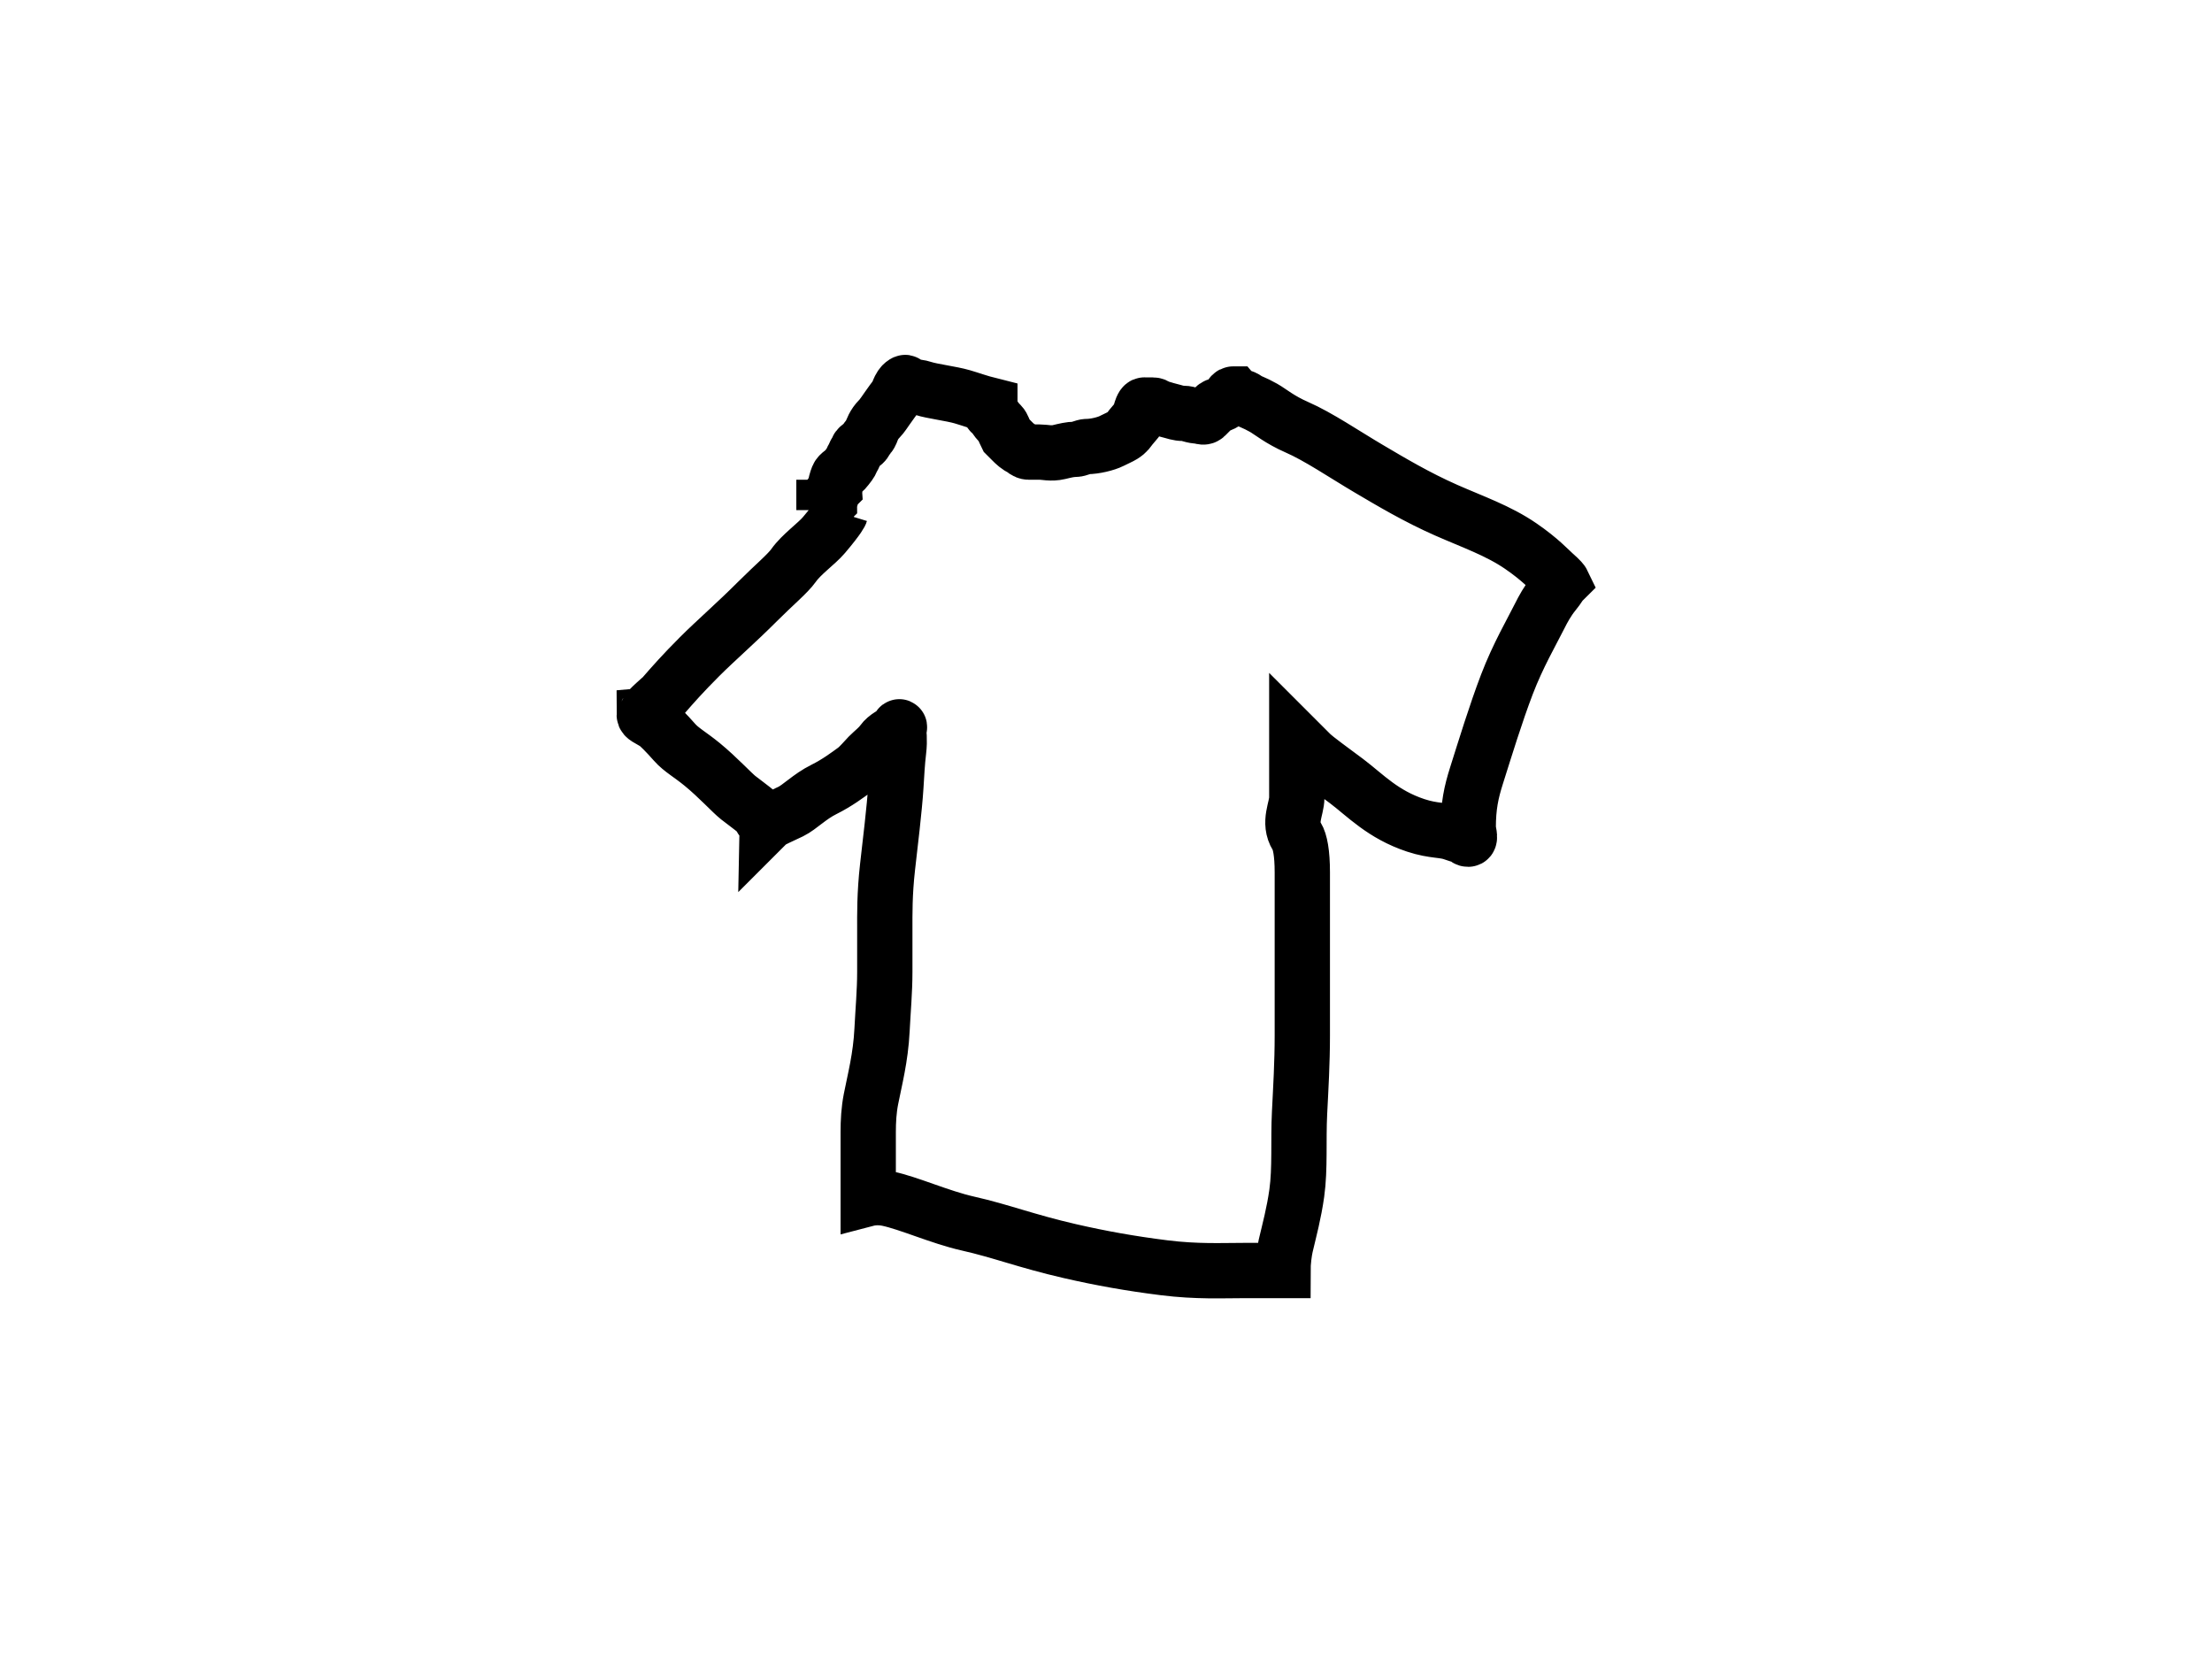
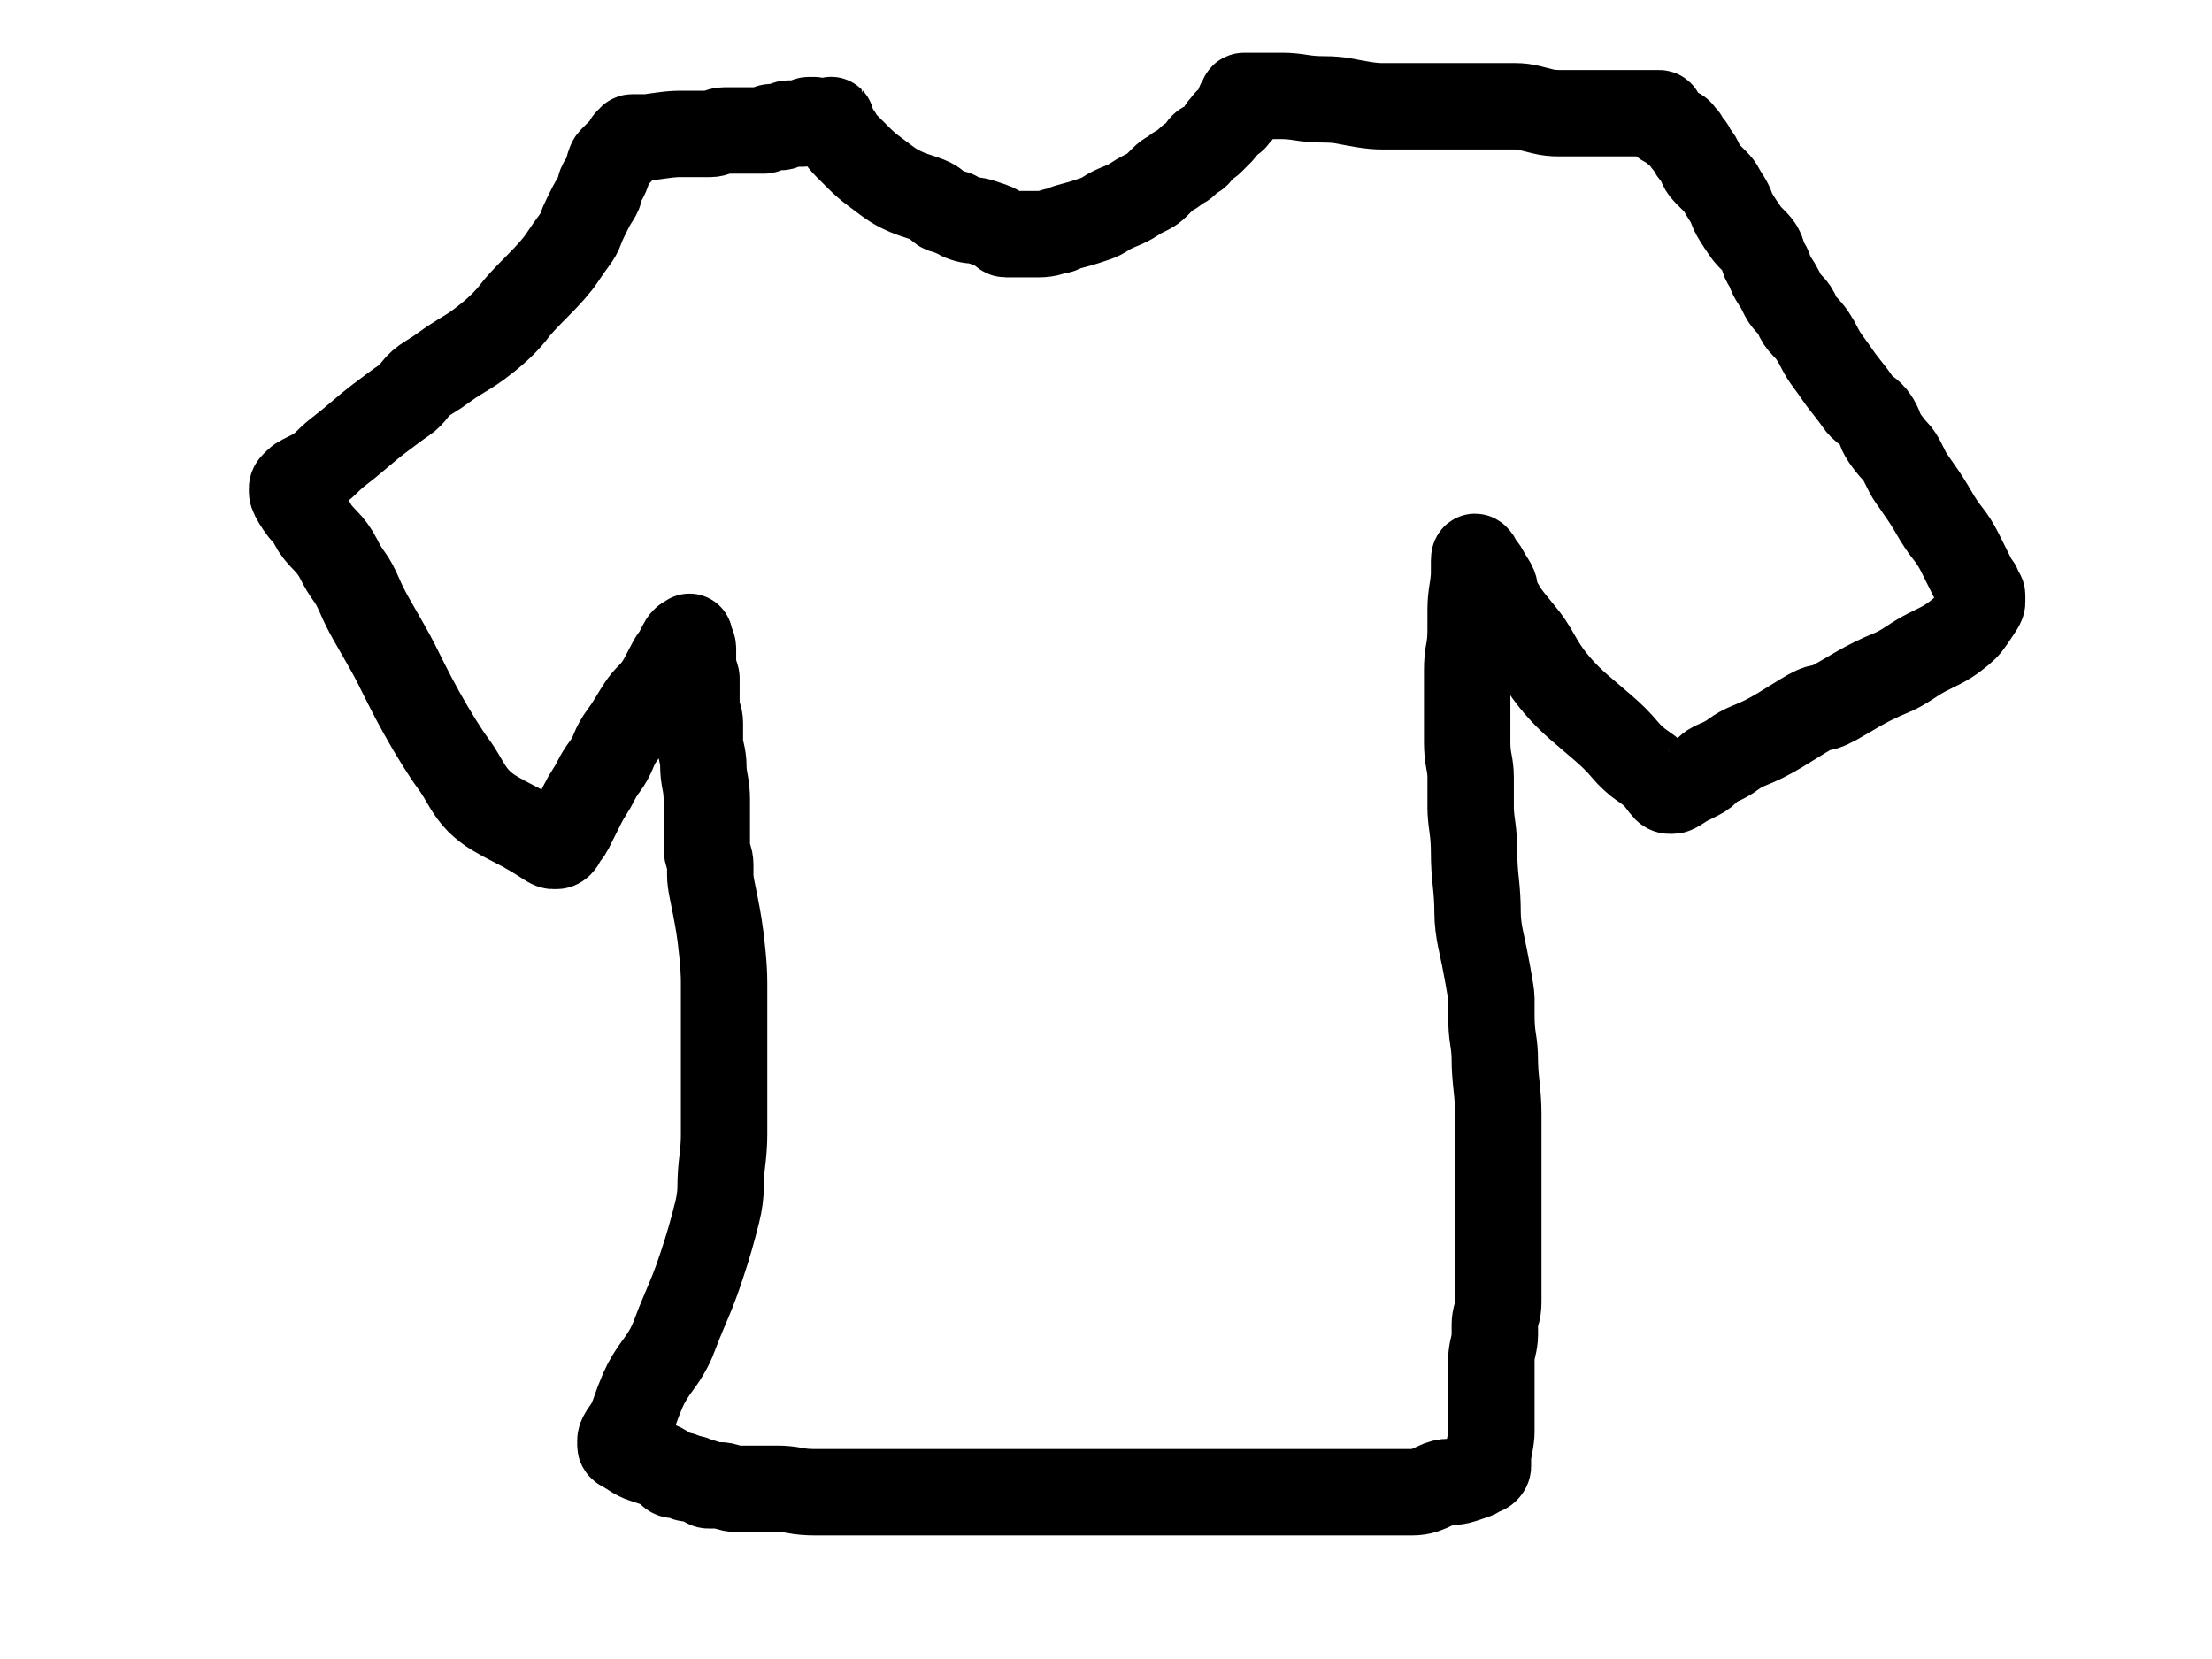
- <svg xmlns="http://www.w3.org/2000/svg" width="800" height="600">
-   <g>
-     <path stroke-width="20" d="m304,185.5c0,0 -0.44,1.436 -6,8c-2.742,3.237 -8.112,6.918 -11,11c-2.082,2.943 -7,7 -13,13c-8,8 -15,14 -21,20c-6,6 -9.724,10.223 -13,14c-0.927,1.068 -5.459,4.693 -6,6c-0.383,0.924 -1,1 -1,1c0,1 1.31,1.337 4,3c1.203,0.744 4.04,3.647 7,7c2.386,2.703 5.625,4.414 10,8c5.577,4.572 10.771,10.259 13,12c4.596,3.588 7,5 8,7c1,2 2,2 2,3c0,0 0.293,-0.293 1,-1c0.707,-0.707 5.159,-2.611 8,-4c3.239,-1.584 6.776,-5.409 12,-8c4.824,-2.393 8.705,-5.346 11,-7c1.814,-1.307 4,-4 5,-5c2,-2 3.693,-3.186 5,-5c1.654,-2.295 4,-3 5,-4c0,0 0.293,-0.293 1,-1c0.707,-0.707 0,-1 0,0c0,1 0.489,4.03 0,8c-0.504,4.092 -0.751,9.008 -1,13c-0.501,8.047 -2.099,20.988 -3,29c-1.123,9.987 -1,17 -1,23c0,6 0,11 0,15c0,7 -0.651,14.009 -1,21c-0.501,10.037 -2.641,18.061 -4,25c-0.793,4.046 -1,8 -1,12c0,2 0,4 0,5c0,2 0,3 0,4c0,2 0,4 0,9c0,1 0,2 0,3c0,2 0,2 0,3c0,0 3.082,-0.804 7,0c7.46,1.531 19.05,6.763 29,9c12.068,2.714 21.134,6.355 37,10c11.112,2.553 21.928,4.494 34,6c11.949,1.491 21,1 29,1c7,0 11,0 13,0c0,0 1,0 1,0c0,-3 0.486,-6.824 1,-9c1.379,-5.84 2.99,-11.79 4,-19c1.248,-8.913 0.499,-18.963 1,-29c0.448,-8.989 1,-18 1,-28c0,-11 0,-20 0,-35c0,-9 0,-17 0,-24c0,-7 -0.824,-11.098 -2,-13c-3.154,-5.104 0,-10 0,-14c0,-3 0,-5 0,-9c0,-2 0,-4 0,-6c0,0 0,-1 0,-2c0,-3 0,-3 0,-4c0,0 0,0 0,0c1,1 3,3 5,5c2,2 7.893,6.138 13,10c6.861,5.189 13.109,12.051 25,16c6.711,2.228 10.305,1.469 14,3c1.307,0.541 4,1 4,1c0,0 0,1 1,1c1,0 0,-3 0,-4c0,-8 1.091,-12.97 3,-19c3.151,-9.953 6.931,-22.349 11,-33c3.99,-10.444 9,-19 12,-25c1,-2 2.714,-5.212 5,-8c1.793,-2.187 2,-3 3,-4c0,0 0,0 0,0c0,0 -0.297,-0.614 -3,-3c-1.676,-1.48 -5.005,-5.196 -12,-10c-8.119,-5.576 -17.45,-8.782 -27,-13c-10.668,-4.712 -19.874,-10.208 -28,-15c-8.868,-5.23 -18.168,-11.585 -26,-15c-6.149,-2.681 -9.539,-5.606 -12,-7c-3.588,-2.031 -4.853,-2.173 -6,-3c-1.814,-1.307 -3,-1 -4,-2c0,0 -1,0 -1,0c-1,0 -1.098,1.824 -3,3c-0.851,0.526 -0.693,0.459 -2,1c-0.924,0.383 -1,0 -2,1c-1,1 -2.293,2.293 -3,3c-0.707,0.707 -2,0 -2,0c-3,0 -4,-1 -6,-1c-2,0 -3.054,-0.54 -5,-1c-2.176,-0.514 -3,-1 -4,-1c0,0 -1,-1 -2,-1c-1,0 -1,0 -3,0c0,0 -0.459,-0.307 -1,1c-0.383,0.924 -0.617,2.076 -1,3c-0.541,1.307 -0.714,1.212 -3,4c-0.897,1.094 -1.098,1.824 -3,3c-0.851,0.526 -2,1 -4,2c-2,1 -6,2 -9,2c-1,0 -3,1 -4,1c-2,0 -3.824,0.486 -6,1c-2.92,0.689 -5,0 -7,0c-2,0 -3,0 -4,0c-1,0 -2,-1 -2,-1c-2,-1 -3,-2 -4,-3c-1,-1 -2,-2 -2,-2c-1,-2 -1.293,-3.293 -2,-4c-0.707,-0.707 -2,-2 -3,-4c0,0 -1,0 -1,-1c0,0 0,-1 0,-1c0,-1 0,-1 0,-1c-4,-1 -6.964,-2.116 -10,-3c-3.959,-1.153 -11,-2 -14,-3c-3,-1 -5.293,-0.293 -6,-1c-0.707,-0.707 -0.149,-1.526 -1,-1c-1.902,1.176 -2.293,4.293 -3,5c-0.707,0.707 -1.693,2.186 -3,4c-0.827,1.147 -2,3 -3,4c-2,2 -2.617,4.076 -3,5c-0.541,1.307 -1.617,2.076 -2,3c-0.541,1.307 -2.459,1.693 -3,3c-0.383,0.924 -0.617,1.076 -1,2c-0.541,1.307 -0.617,1.076 -1,2c-0.541,1.307 -0.693,1.186 -2,3c-0.827,1.147 -2.459,1.693 -3,3c-0.383,0.924 -1,3 -1,4c0,0 -1,1 -1,2c0,1 -0.293,0.293 -1,1c-0.707,0.707 0,1 0,2c0,0 -1,1 -1,2c0,0 0,0 -1,0l0,1l0,0l0,0" id="svg_3" stroke="#000" fill="none" />
+ <svg xmlns="http://www.w3.org/2000/svg" version="1.1" width="640" height="480" viewBox="0 0 640 480" xml:space="preserve">
+   <defs>
+ </defs>
+   <g transform="matrix(1 0 0 1 329 229.75)">
+     <path style="stroke: rgb(0,0,0); stroke-width: 25; stroke-dasharray: none; stroke-linecap: round; stroke-dashoffset: 0; stroke-linejoin: round; stroke-miterlimit: 10; fill: none; fill-rule: nonzero; opacity: 1;" transform=" translate(-329, -229.75)" d="M 240.475 34.725 Q 240.5 34.75 240.5 35.75 Q 240.5 36.75 241.5 37.75 Q 242.5 38.75 243 39.75 Q 243.5 40.75 245 42.25 Q 246.5 43.75 248.5 45.75 Q 250.5 47.75 252.5 49.25 Q 254.5 50.75 256.5 52.25 Q 258.5 53.75 260.5 54.75 Q 262.5 55.75 264 56.25 Q 265.5 56.75 267 57.25 Q 268.5 57.75 269.5 58.25 Q 270.5 58.75 271.5 59.75 Q 272.5 60.75 273 60.75 Q 273.5 60.75 274.5 61.25 Q 275.5 61.75 276 61.75 Q 276.5 61.75 277 62.25 Q 277.5 62.75 279 63.25 Q 280.5 63.75 281.5 63.75 Q 282.5 63.75 284 64.25 Q 285.5 64.75 287 65.25 Q 288.5 65.75 289.5 66.75 Q 290.5 67.75 291 67.75 Q 291.5 67.75 292.5 67.75 Q 293.5 67.75 295 67.75 Q 296.5 67.75 297.5 67.75 Q 298.5 67.75 300.5 67.75 Q 302.5 67.75 304 67.25 Q 305.5 66.75 306 66.75 Q 306.5 66.75 307.5 66.25 Q 308.5 65.75 310.5 65.25 Q 312.5 64.75 314 64.25 Q 315.5 63.75 317 63.25 Q 318.5 62.75 320 61.75 Q 321.5 60.75 324 59.75 Q 326.5 58.75 328 57.75 Q 329.5 56.75 330.5 56.25 Q 331.5 55.75 332.5 55.25 Q 333.5 54.75 334.5 53.75 Q 335.5 52.75 336.5 51.75 Q 337.5 50.75 338.5 50.25 Q 339.5 49.75 340 49.25 Q 340.5 48.75 341.5 48.25 Q 342.5 47.75 343 47.25 Q 343.5 46.75 344 46.25 Q 344.5 45.75 345.5 45.25 Q 346.5 44.75 347 43.75 Q 347.5 42.75 348 42.25 Q 348.5 41.75 349 41.75 Q 349.5 41.75 350.5 40.75 Q 351.5 39.75 352 39.25 Q 352.5 38.75 353 38.25 Q 353.5 37.75 353.5 37.25 Q 353.5 36.75 354 36.75 Q 354.5 36.75 354.5 36.25 Q 354.5 35.75 355 35.25 Q 355.5 34.75 356 34.75 Q 356.5 34.75 357 34.25 Q 357.5 33.75 357.5 33.25 Q 357.5 32.75 358 32.75 Q 358.5 32.75 358.5 32.25 Q 358.5 31.75 358.5 31.25 Q 358.5 30.75 358.5 30.25 Q 358.5 29.75 359 29.25 Q 359.5 28.75 359.5 28.25 Q 359.5 27.75 360 27.75 Q 360.5 27.75 362 27.75 Q 363.5 27.75 366 27.75 Q 368.5 27.75 371 27.75 Q 373.5 27.75 376.5 28.25 Q 379.5 28.75 383 28.75 Q 386.5 28.75 389 29.25 Q 391.5 29.75 394.5 30.25 Q 397.5 30.75 400 30.75 Q 402.5 30.75 406 30.75 Q 409.5 30.75 411.5 30.75 Q 413.5 30.75 416 30.75 Q 418.5 30.75 421 30.75 Q 423.5 30.75 425.5 30.75 Q 427.5 30.75 430 30.75 Q 432.5 30.75 434.5 30.75 Q 436.5 30.75 438.5 30.75 Q 440.5 30.75 442.5 31.25 Q 444.5 31.75 446.5 32.25 Q 448.5 32.75 451 32.75 Q 453.5 32.75 456.5 32.75 Q 459.5 32.75 463 32.75 Q 466.5 32.75 469 32.75 Q 471.5 32.75 473 32.75 Q 474.5 32.75 475.5 32.75 Q 476.5 32.75 477.5 32.75 Q 478.5 32.75 479 32.75 Q 479.5 32.75 480 32.75 Q 480.5 32.75 480.5 33.25 Q 480.5 33.75 480.5 34.25 Q 480.5 34.75 481 35.25 Q 481.5 35.75 482.5 36.25 Q 483.5 36.75 484 37.25 Q 484.5 37.75 485 37.75 Q 485.5 37.75 486 38.25 Q 486.5 38.75 486.5 39.25 Q 486.5 39.75 487 39.75 Q 487.5 39.75 487.5 40.25 Q 487.5 40.75 488 41.25 Q 488.5 41.75 489 42.25 Q 489.5 42.75 489.5 43.25 Q 489.5 43.75 490.5 44.75 Q 491.5 45.75 492 47.25 Q 492.5 48.75 493.5 49.75 Q 494.5 50.75 495 51.25 Q 495.5 51.75 496.5 52.75 Q 497.5 53.75 498 54.75 Q 498.5 55.75 499.5 57.25 Q 500.5 58.75 501 60.25 Q 501.5 61.75 503.5 64.75 Q 505.5 67.75 506 68.25 Q 506.5 68.75 508 70.25 Q 509.5 71.75 510 73.75 Q 510.5 75.75 511 76.25 Q 511.5 76.75 512 78.25 Q 512.5 79.75 513.5 81.25 Q 514.5 82.75 515 83.75 Q 515.5 84.75 516 85.75 Q 516.5 86.75 518 88.25 Q 519.5 89.75 520 91.25 Q 520.5 92.75 522 94.25 Q 523.5 95.75 524.5 97.25 Q 525.5 98.75 526.5 100.75 Q 527.5 102.75 529 104.75 Q 530.5 106.75 531.5 108.25 Q 532.5 109.75 534.5 112.25 Q 536.5 114.75 537.5 116.25 Q 538.5 117.75 540 118.75 Q 541.5 119.75 542.5 121.25 Q 543.5 122.75 544 124.25 Q 544.5 125.75 546 127.75 Q 547.5 129.75 548.5 130.75 Q 549.5 131.75 550.5 133.75 Q 551.5 135.75 552 136.75 Q 552.5 137.75 555 141.25 Q 557.5 144.75 559.5 148.25 Q 561.5 151.75 563.5 154.25 Q 565.5 156.75 567 159.75 Q 568.5 162.75 569.5 164.75 Q 570.5 166.75 571 167.75 Q 571.5 168.75 572 169.25 Q 572.5 169.75 572.5 170.75 Q 572.5 171.75 573 171.75 Q 573.5 171.75 573.5 172.25 Q 573.5 172.75 573.5 173.25 Q 573.5 173.75 573.5 174.25 Q 573.5 174.75 572.5 176.25 Q 571.5 177.75 570.5 179.25 Q 569.5 180.75 568.5 181.75 Q 567.5 182.75 565.5 184.25 Q 563.5 185.75 561.5 186.75 Q 559.5 187.75 557.5 188.75 Q 555.5 189.75 552.5 191.75 Q 549.5 193.75 547 194.75 Q 544.5 195.75 541.5 197.25 Q 538.5 198.75 533.5 201.75 Q 528.5 204.75 527 204.75 Q 525.5 204.75 521.5 207.25 Q 517.5 209.75 515 211.25 Q 512.5 212.75 510.5 213.75 Q 508.5 214.75 506 215.75 Q 503.5 216.75 501.5 218.25 Q 499.5 219.75 497 220.75 Q 494.5 221.75 494 222.75 Q 493.5 223.75 491.5 224.75 Q 489.5 225.75 488.5 226.25 Q 487.5 226.75 486 227.75 Q 484.5 228.75 484 228.75 Q 483.5 228.75 483 228.75 Q 482.5 228.75 482 228.25 Q 481.5 227.75 480 225.75 Q 478.5 223.75 475.5 221.75 Q 472.5 219.75 470 216.75 Q 467.5 213.75 464 210.75 Q 460.5 207.75 457 204.75 Q 453.5 201.75 450.5 198.25 Q 447.5 194.75 445.5 191.25 Q 443.5 187.75 442.5 186.25 Q 441.5 184.75 439 181.75 Q 436.5 178.75 435.5 177.25 Q 434.5 175.75 434 174.75 Q 433.5 173.75 433 173.25 Q 432.5 172.75 432.5 172.25 Q 432.5 171.75 432.5 170.75 Q 432.5 169.75 431.5 168.25 Q 430.5 166.75 430 165.75 Q 429.5 164.75 429 164.25 Q 428.5 163.75 428 162.75 Q 427.5 161.75 427 161.25 Q 426.5 160.75 426.5 162.25 Q 426.5 163.75 426.5 165.75 Q 426.5 167.75 426 170.75 Q 425.5 173.75 425.5 176.25 Q 425.5 178.75 425.5 182.25 Q 425.5 185.75 425 188.25 Q 424.5 190.75 424.5 193.75 Q 424.5 196.75 424.5 199.25 Q 424.5 201.75 424.5 204.75 Q 424.5 207.75 424.5 209.75 Q 424.5 211.75 424.5 214.75 Q 424.5 217.75 425 220.25 Q 425.5 222.75 425.5 224.75 Q 425.5 226.75 425.5 229.25 Q 425.5 231.75 425.5 233.75 Q 425.5 235.75 426 239.25 Q 426.5 242.75 426.5 246.75 Q 426.5 250.75 427 255.25 Q 427.5 259.75 427.5 263.75 Q 427.5 267.75 428.5 272.25 Q 429.5 276.75 430.5 282.25 Q 431.5 287.75 431.5 288.75 Q 431.5 289.75 431.5 293.75 Q 431.5 297.75 432 300.75 Q 432.5 303.75 432.5 306.75 Q 432.5 309.75 433 314.25 Q 433.5 318.75 433.5 322.25 Q 433.5 325.75 433.5 329.25 Q 433.5 332.75 433.5 334.75 Q 433.5 336.75 433.5 339.25 Q 433.5 341.75 433.5 343.25 Q 433.5 344.75 433.5 346.75 Q 433.5 348.75 433.5 351.75 Q 433.5 354.75 433.5 356.75 Q 433.5 358.75 433.5 362.75 Q 433.5 366.75 433.5 369.25 Q 433.5 371.75 433.5 373.25 Q 433.5 374.75 433.5 376.75 Q 433.5 378.75 433 380.25 Q 432.5 381.75 432.5 383.25 Q 432.5 384.75 432.5 386.25 Q 432.5 387.75 432 389.75 Q 431.5 391.75 431.5 393.25 Q 431.5 394.75 431.5 397.25 Q 431.5 399.75 431.5 400.75 Q 431.5 401.75 431.5 404.75 Q 431.5 407.75 431.5 408.75 Q 431.5 409.75 431.5 411.25 Q 431.5 412.75 431.5 414.25 Q 431.5 415.75 431 418.25 Q 430.5 420.75 430.5 421.75 Q 430.5 422.75 430.5 423.25 Q 430.5 423.75 430.5 424.25 Q 430.5 424.75 430 425.25 Q 429.5 425.75 429 425.75 Q 428.5 425.75 428 426.25 Q 427.5 426.75 426 427.25 Q 424.5 427.75 423 428.25 Q 421.5 428.75 419.5 428.75 Q 417.5 428.75 415.5 429.75 Q 413.5 430.75 412 431.25 Q 410.5 431.75 408.5 431.75 Q 406.5 431.75 403.5 431.75 Q 400.5 431.75 398.5 431.75 Q 396.5 431.75 394 431.75 Q 391.5 431.75 388.5 431.75 Q 385.5 431.75 382 431.75 Q 378.5 431.75 375.5 431.75 Q 372.5 431.75 367.5 431.75 Q 362.5 431.75 359 431.75 Q 355.5 431.75 351.5 431.75 Q 347.5 431.75 344.5 431.75 Q 341.5 431.75 338.5 431.75 Q 335.5 431.75 333 431.75 Q 330.5 431.75 327.5 431.75 Q 324.5 431.75 322 431.75 Q 319.5 431.75 316.5 431.75 Q 313.5 431.75 311.5 431.75 Q 309.5 431.75 307 431.75 Q 304.5 431.75 301.5 431.75 Q 298.5 431.75 296.5 431.75 Q 294.5 431.75 291 431.75 Q 287.5 431.75 284.5 431.75 Q 281.5 431.75 278.5 431.75 Q 275.5 431.75 273 431.75 Q 270.5 431.75 267.5 431.75 Q 264.5 431.75 261.5 431.75 Q 258.5 431.75 256 431.75 Q 253.5 431.75 251 431.75 Q 248.5 431.75 246 431.75 Q 243.5 431.75 241.5 431.75 Q 239.5 431.75 236 431.75 Q 232.5 431.75 230 431.25 Q 227.5 430.75 225 430.75 Q 222.5 430.75 220.5 430.75 Q 218.5 430.75 216.5 430.75 Q 214.5 430.75 213 430.75 Q 211.5 430.75 210.5 430.25 Q 209.5 429.75 208 429.75 Q 206.5 429.75 206 429.75 Q 205.5 429.75 205 429.75 Q 204.5 429.75 204 429.25 Q 203.5 428.75 203 428.75 Q 202.5 428.75 201.5 428.25 Q 200.5 427.75 200 427.75 Q 199.5 427.75 199 427.75 Q 198.5 427.75 198 427.25 Q 197.5 426.75 196.5 426.75 Q 195.5 426.75 195 426.75 Q 194.5 426.75 194 426.25 Q 193.5 425.75 193 425.25 Q 192.5 424.75 191.5 424.25 Q 190.5 423.75 189 423.25 Q 187.5 422.75 186 422.25 Q 184.5 421.75 183 420.75 Q 181.5 419.75 180.5 419.25 Q 179.5 418.75 179.5 418.25 Q 179.5 417.75 179.5 416.75 Q 179.5 415.75 181 413.75 Q 182.5 411.75 183.5 408.75 Q 184.5 405.75 186 402.25 Q 187.5 398.75 190.5 394.75 Q 193.5 390.75 195 386.75 Q 196.5 382.75 198 379.25 Q 199.5 375.75 200.5 373.25 Q 201.5 370.75 203 366.25 Q 204.5 361.75 205.5 358.25 Q 206.5 354.75 207.5 350.75 Q 208.5 346.75 208.5 343.25 Q 208.5 339.75 209 335.75 Q 209.5 331.75 209.5 328.25 Q 209.5 324.75 209.5 321.25 Q 209.5 317.75 209.5 314.25 Q 209.5 310.75 209.5 306.25 Q 209.5 301.75 209.5 298.25 Q 209.5 294.75 209.5 291.25 Q 209.5 287.75 209.5 284.25 Q 209.5 280.75 209 275.75 Q 208.5 270.75 208 267.75 Q 207.5 264.75 207 262.25 Q 206.5 259.75 206 257.25 Q 205.5 254.75 205.5 253.25 Q 205.5 251.75 205.5 250.25 Q 205.5 248.75 205 247.75 Q 204.5 246.75 204.5 245.25 Q 204.5 243.75 204.5 243.25 Q 204.5 242.75 204.5 241.25 Q 204.5 239.75 204.5 237.75 Q 204.5 235.75 204.5 234.75 Q 204.5 233.75 204.5 231.25 Q 204.5 228.75 204 226.25 Q 203.5 223.75 203.5 221.75 Q 203.5 219.75 203 217.75 Q 202.5 215.75 202.5 214.75 Q 202.5 213.75 202.5 212.25 Q 202.5 210.75 202.5 209.25 Q 202.5 207.75 202 206.75 Q 201.5 205.75 201.5 204.25 Q 201.5 202.75 201.5 201.75 Q 201.5 200.75 201.5 199.75 Q 201.5 198.75 201.5 197.75 Q 201.5 196.75 201.5 196.25 Q 201.5 195.75 201 194.75 Q 200.5 193.75 200.5 192.25 Q 200.5 190.75 200.5 190.25 Q 200.5 189.75 200.5 189.25 Q 200.5 188.75 200.5 187.75 Q 200.5 186.75 200 186.25 Q 199.5 185.75 199.5 185.25 Q 199.5 184.75 199.5 184.25 Q 199.5 183.75 199.5 184.25 Q 199.5 184.75 199 184.75 Q 198.5 184.75 198 185.25 Q 197.5 185.75 197 186.75 Q 196.5 187.75 196 188.75 Q 195.5 189.75 195 190.25 Q 194.5 190.75 193 193.75 Q 191.5 196.75 190.5 198.25 Q 189.5 199.75 188 201.25 Q 186.5 202.75 185.5 204.25 Q 184.5 205.75 183 208.25 Q 181.5 210.75 180 212.75 Q 178.5 214.75 177.5 217.25 Q 176.5 219.75 175 221.75 Q 173.5 223.75 172.5 225.75 Q 171.5 227.75 170.5 229.25 Q 169.5 230.75 168.5 232.75 Q 167.5 234.75 167 235.75 Q 166.5 236.75 166 237.75 Q 165.5 238.75 165 239.75 Q 164.5 240.75 164 241.25 Q 163.5 241.75 163 242.75 Q 162.5 243.75 162 244.25 Q 161.5 244.75 161 244.75 Q 160.5 244.75 160 244.75 Q 159.5 244.75 158 243.75 Q 156.5 242.75 154 241.25 Q 151.5 239.75 148.5 238.25 Q 145.5 236.75 143 235.25 Q 140.5 233.75 138.5 231.75 Q 136.5 229.75 134.5 226.25 Q 132.5 222.75 131 220.75 Q 129.5 218.75 127 214.75 Q 124.5 210.75 122 206.25 Q 119.5 201.75 117.5 197.75 Q 115.5 193.75 114.5 191.75 Q 113.5 189.75 111.5 186.25 Q 109.5 182.75 107.5 179.25 Q 105.5 175.75 104 172.25 Q 102.5 168.75 101 166.75 Q 99.5 164.75 98 161.75 Q 96.5 158.75 94 156.25 Q 91.5 153.75 90.5 151.75 Q 89.5 149.75 88.5 148.75 Q 87.5 147.75 86.5 146.25 Q 85.5 144.75 85 143.75 Q 84.5 142.75 84.5 142.25 Q 84.5 141.75 84.5 141.25 Q 84.5 140.75 85 140.25 Q 85.5 139.75 86 139.25 Q 86.5 138.75 87.5 138.25 Q 88.5 137.75 90.5 136.75 Q 92.5 135.75 94.5 133.75 Q 96.5 131.75 98.5 130.25 Q 100.5 128.75 104 125.75 Q 107.5 122.75 109.5 121.25 Q 111.5 119.75 113.5 118.25 Q 115.5 116.75 117 115.75 Q 118.5 114.75 120 112.75 Q 121.5 110.75 124 109.25 Q 126.5 107.75 128.5 106.25 Q 130.5 104.75 133 103.25 Q 135.5 101.75 137 100.75 Q 138.5 99.75 141 97.75 Q 143.5 95.75 145.5 93.75 Q 147.5 91.75 149 89.75 Q 150.5 87.75 155.5 82.75 Q 160.5 77.75 162.5 74.75 Q 164.5 71.75 166 69.75 Q 167.5 67.75 168 66.25 Q 168.5 64.75 169.5 62.75 Q 170.5 60.75 171 59.75 Q 171.5 58.75 172.5 57.25 Q 173.5 55.75 173.5 54.75 Q 173.5 53.75 174.5 52.25 Q 175.5 50.75 176 48.75 Q 176.5 46.75 177 46.25 Q 177.5 45.75 178.5 44.75 Q 179.5 43.75 180 43.25 Q 180.5 42.75 181 42.25 Q 181.5 41.75 181.5 41.25 Q 181.5 40.75 182 40.75 Q 182.5 40.75 182.5 40.25 Q 182.5 39.75 183 39.75 Q 183.5 39.75 185 39.75 Q 186.5 39.75 187 39.75 Q 187.5 39.75 191 39.25 Q 194.5 38.75 196.5 38.75 Q 198.5 38.75 199.5 38.75 Q 200.5 38.75 202 38.75 Q 203.5 38.75 204 38.75 Q 204.5 38.75 205.5 38.75 Q 206.5 38.75 207.5 38.25 Q 208.5 37.75 209.5 37.75 Q 210.5 37.75 212 37.75 Q 213.5 37.75 214.5 37.75 Q 215.5 37.75 216.5 37.75 Q 217.5 37.75 218.5 37.75 Q 219.5 37.75 220 37.75 Q 220.5 37.75 221 37.75 Q 221.5 37.75 222 37.25 Q 222.5 36.75 223.5 36.75 Q 224.5 36.75 225 36.75 Q 225.5 36.75 226 36.75 Q 226.5 36.75 227 36.25 Q 227.5 35.75 228 35.75 Q 228.5 35.75 229 35.75 Q 229.5 35.75 230 35.75 Q 230.5 35.75 231 35.75 Q 231.5 35.75 232 35.75 Q 232.5 35.75 233 35.25 Q 233.5 34.75 234 34.75 Q 234.5 34.75 235 34.75 L 235.525 34.75" stroke-linecap="round" />
  </g>
</svg>
